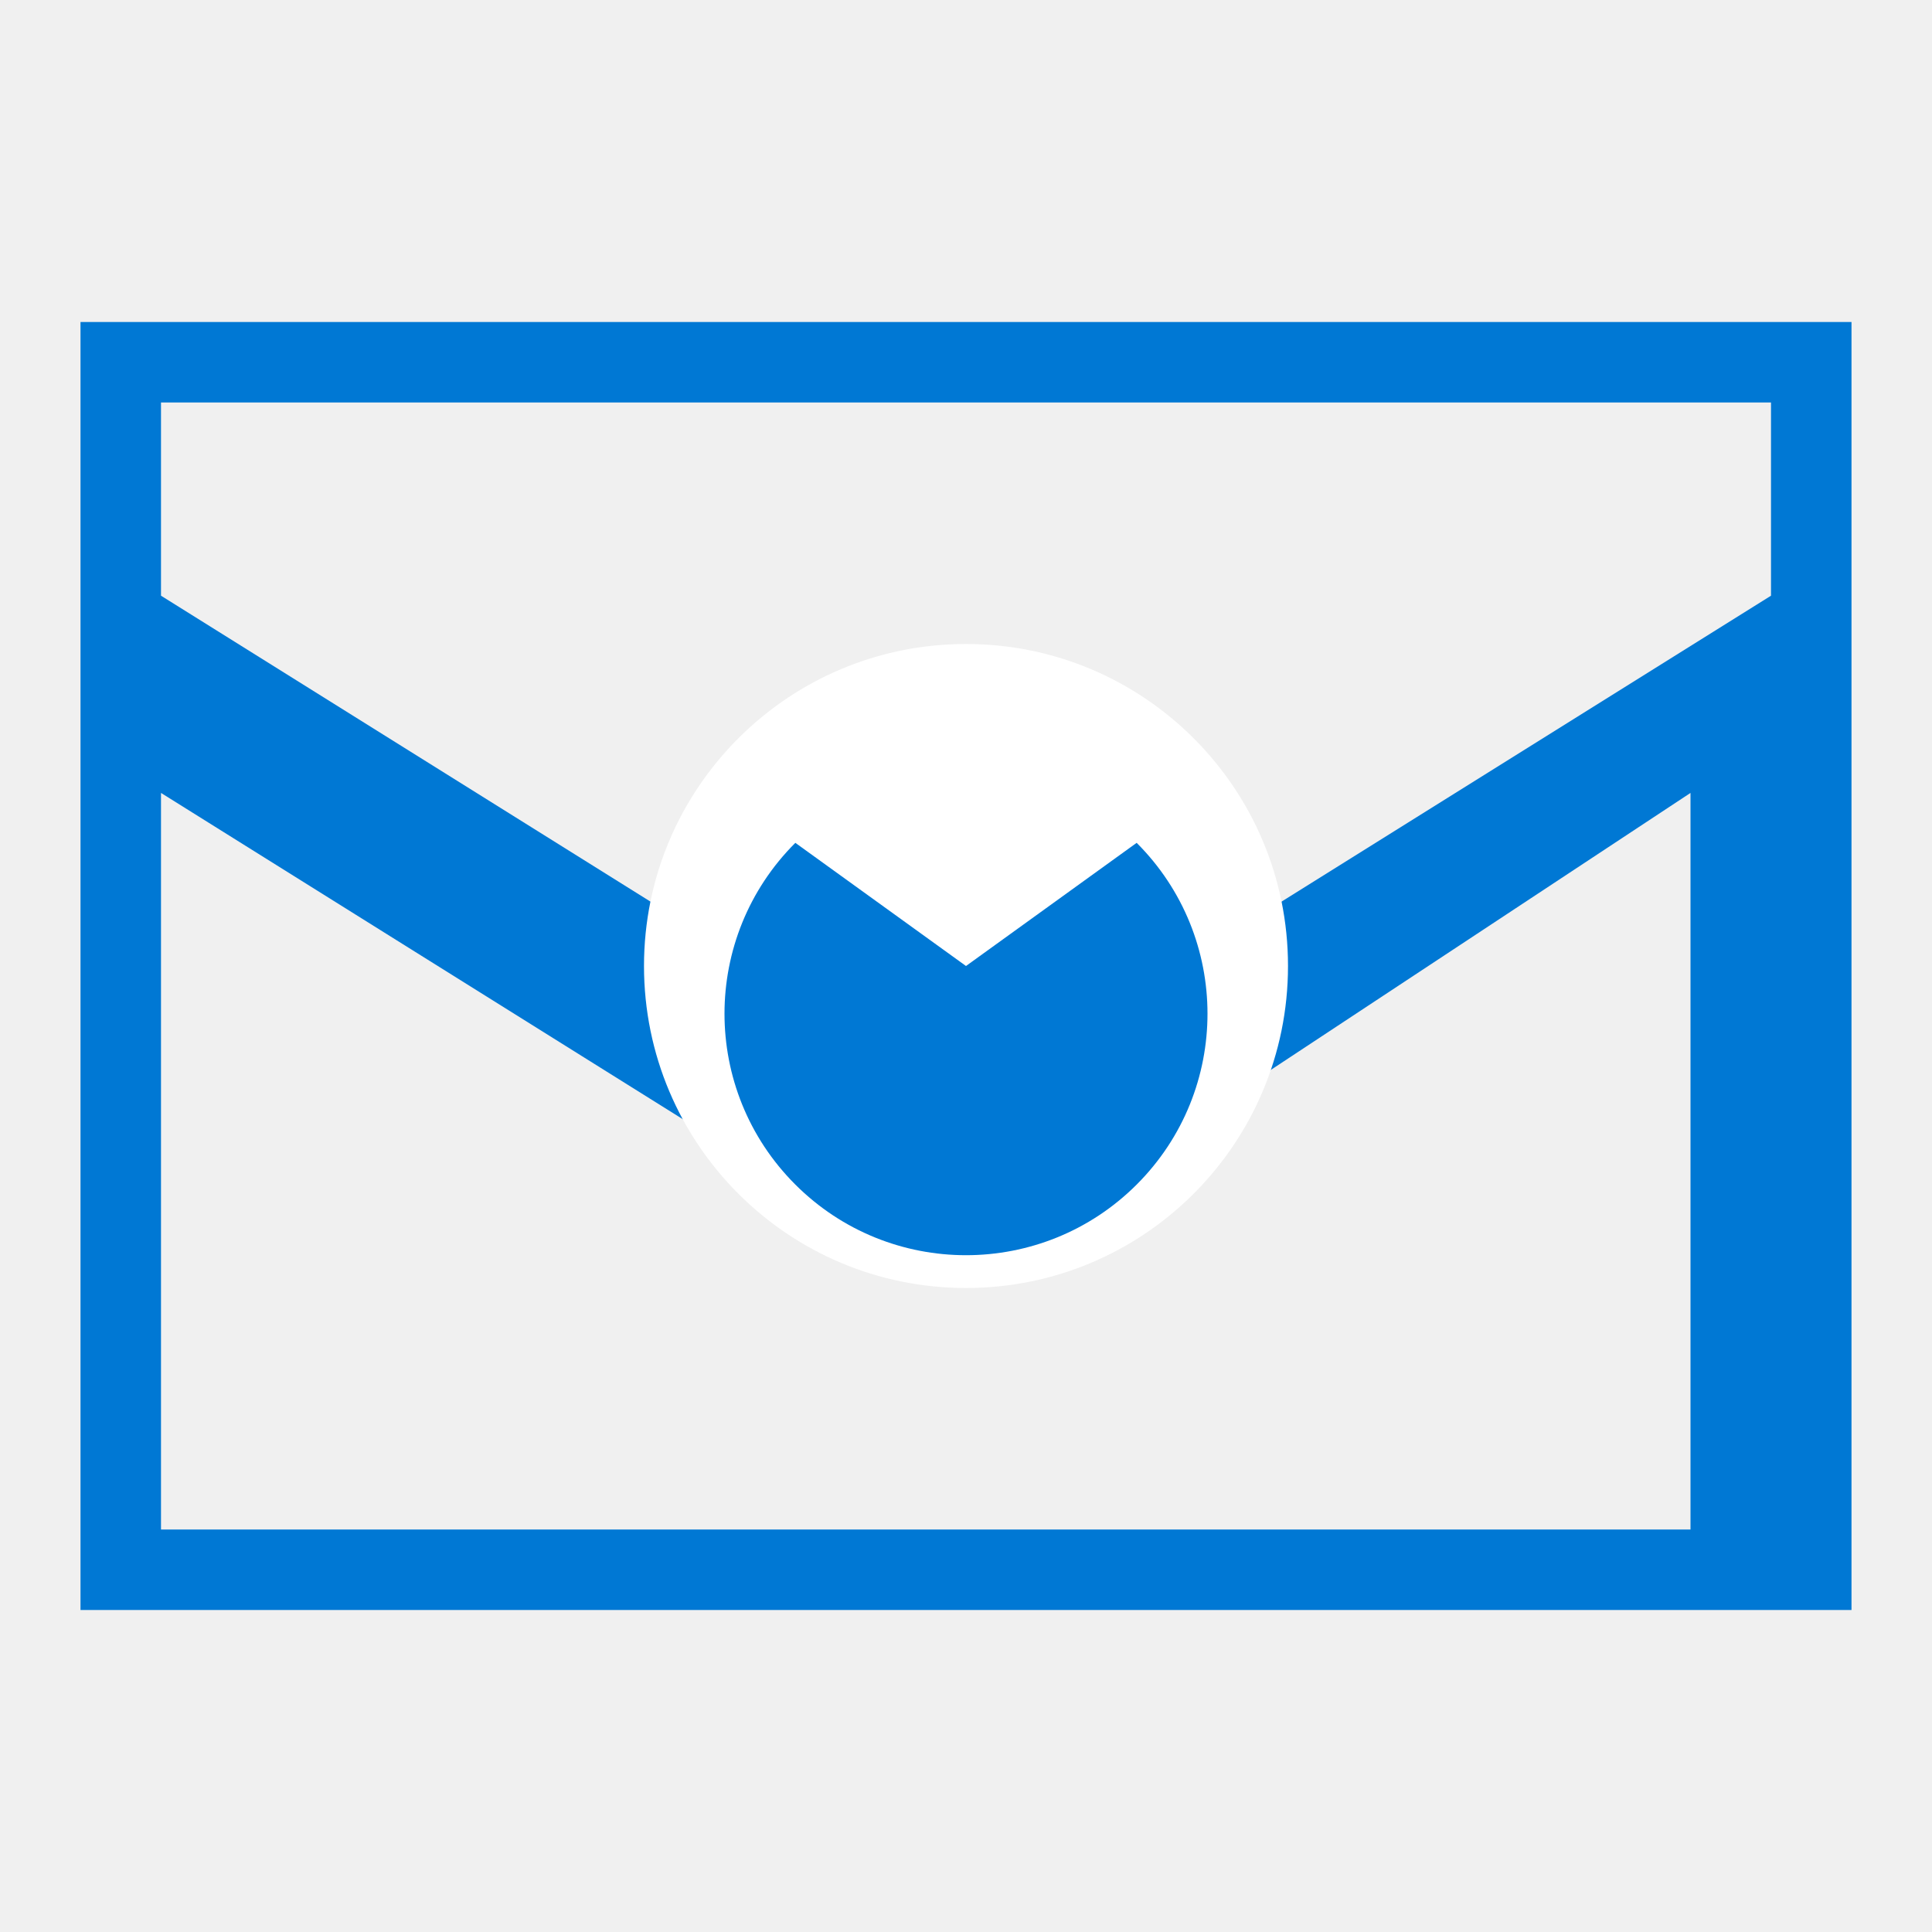
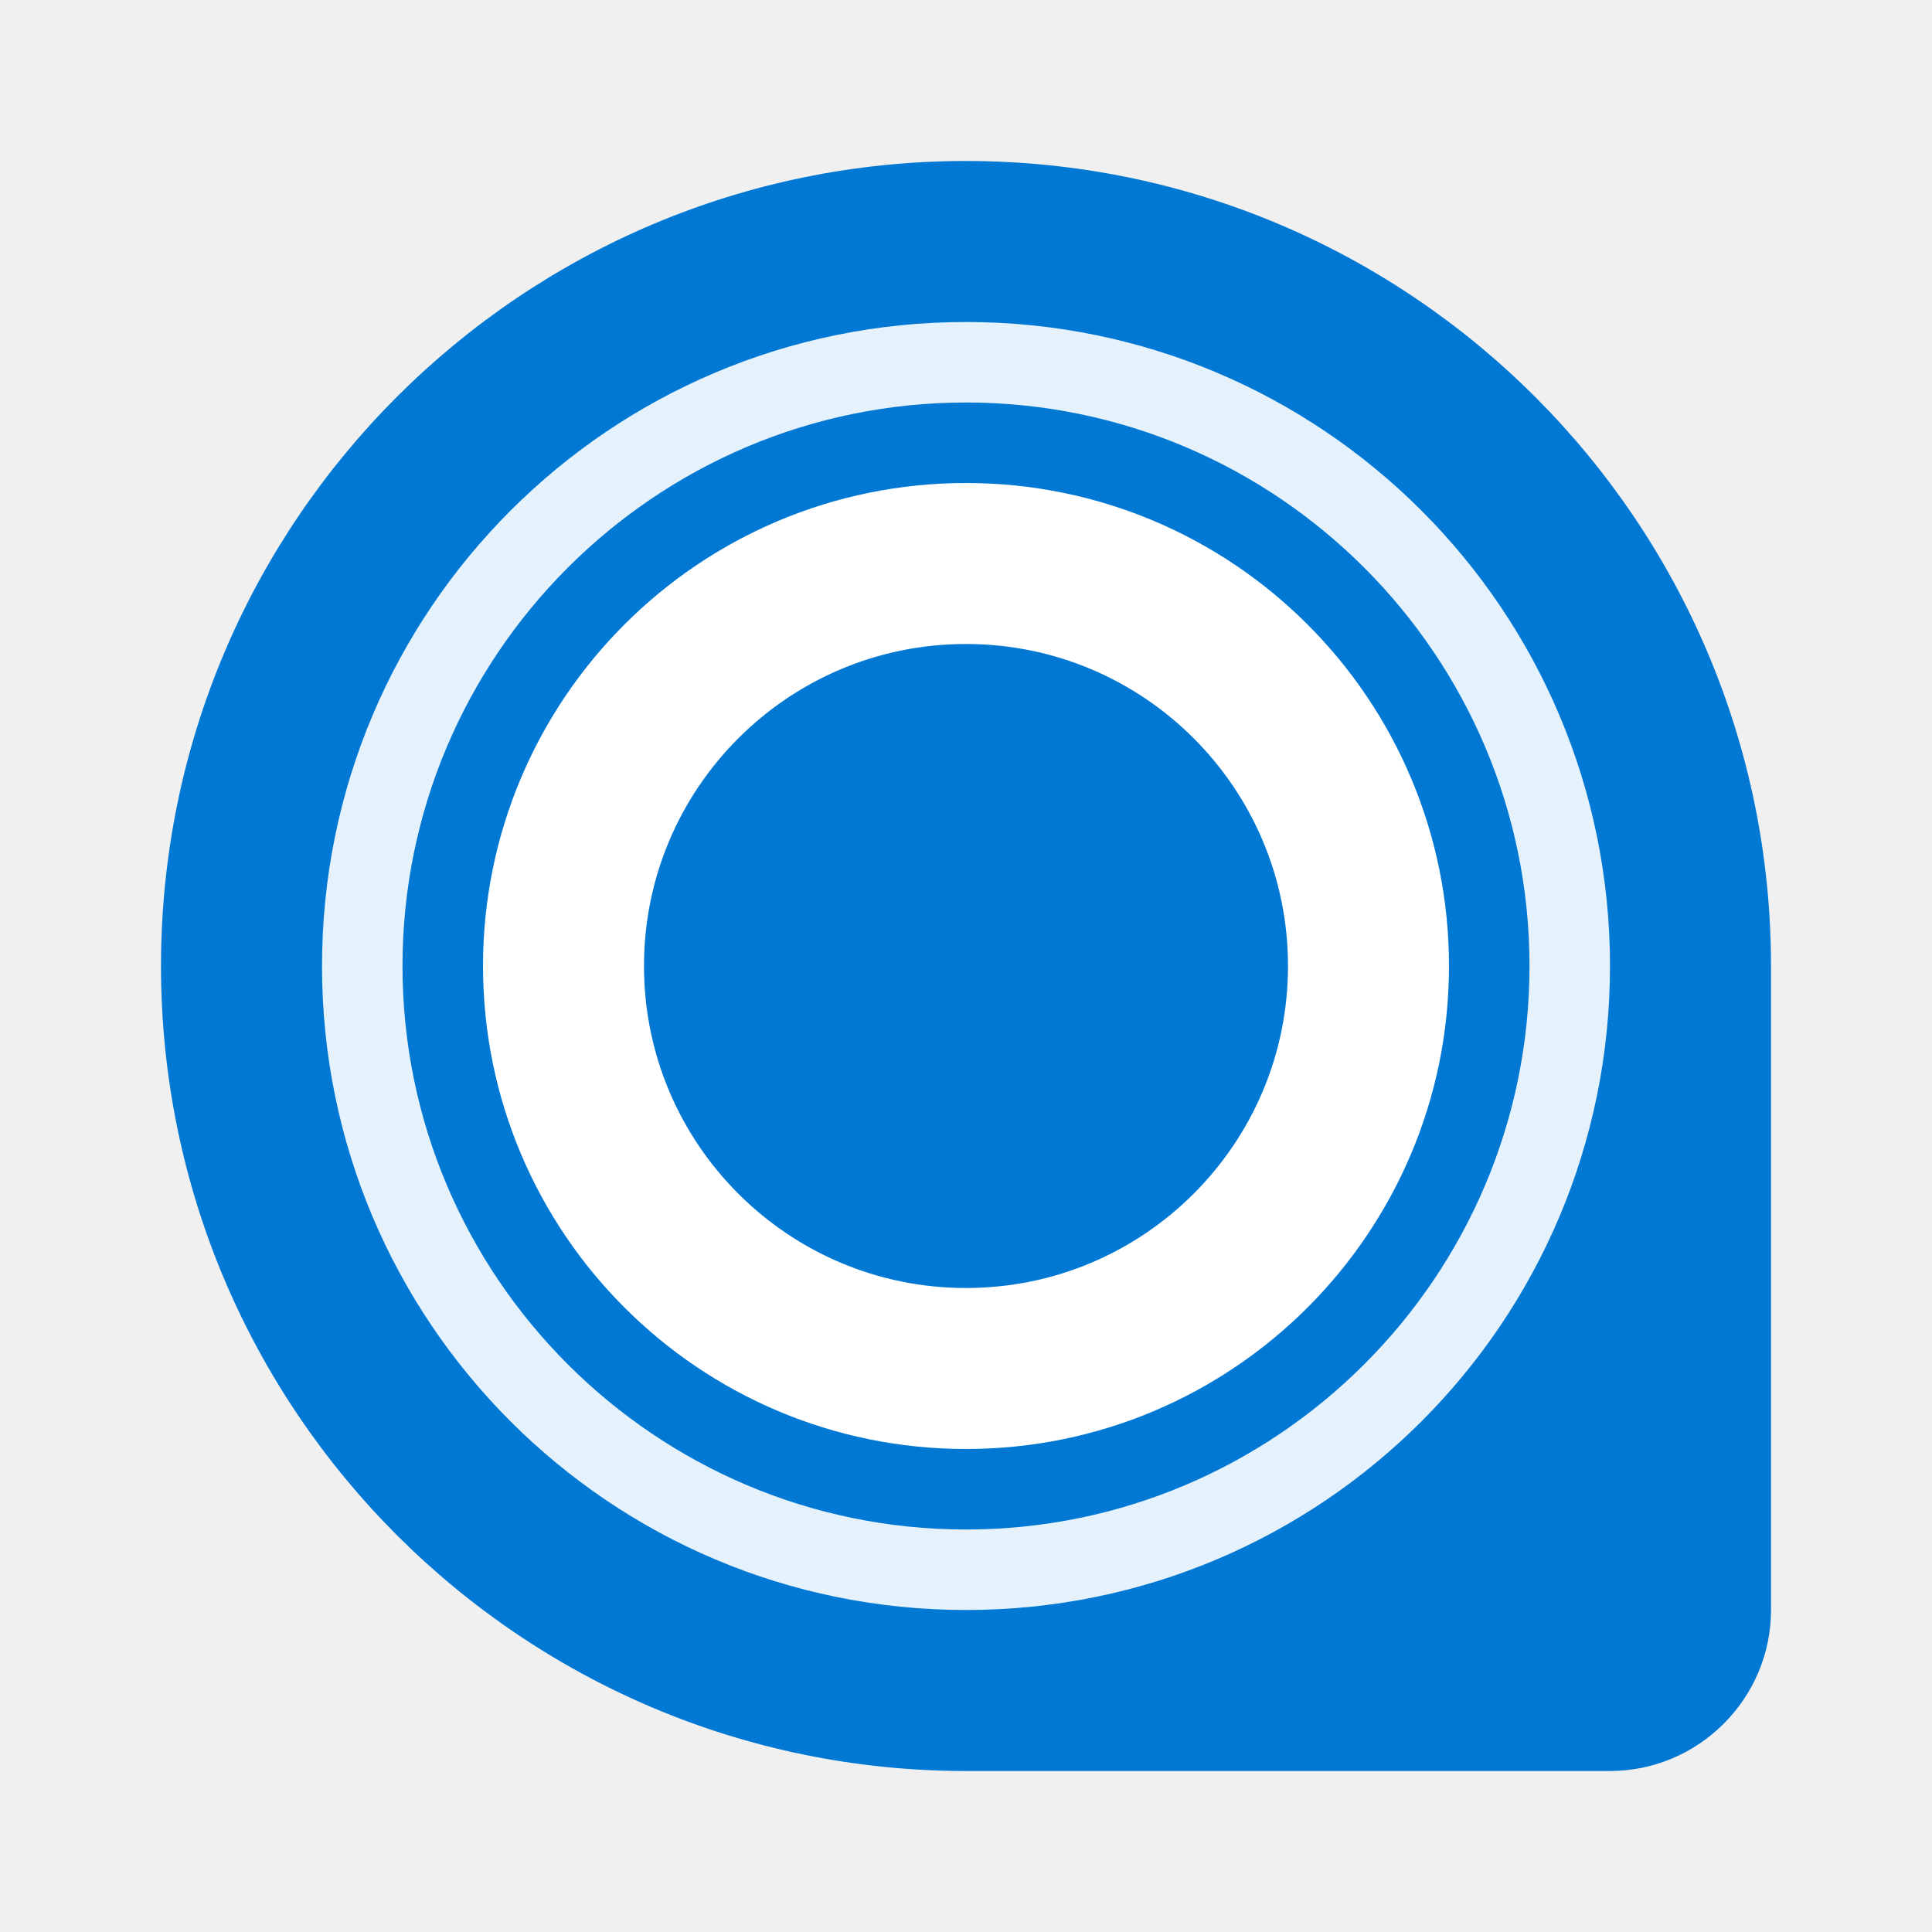
<svg xmlns="http://www.w3.org/2000/svg" viewBox="0 0 24 24">
-   <path fill="#0078d4" d="M1 4v16h22V4H1zm21 1v2.4l-10 6.25L2 7.4V5h20zM2 19V9.85l9.5 5.94a.5.5 0 00.5 0L21 9.85V19H2z" />
-   <circle cx="12" cy="12" r="4" fill="#fff" />
-   <path fill="#0078d4" d="M14.12 10.47L12 12l-2.12-1.53a3 3 0 104.24 0z" />
+   <path d="M12 2C6.48 2 2 6.48 2 12s4.48 10 10 10h8c1.1 0 2-.9 2-2V12c0-5.52-4.48-10-10-10z" fill="#0078D4" />
+   <path d="M12 5c3.86 0 7 3.14 7 7s-3.14 7-7 7-7-3.14-7-7 3.14-7 7-7m0-1c-4.42 0-8 3.58-8 8s3.58 8 8 8 8-3.58 8-8-3.58-8-8-8z" fill="#fff" opacity="0.9" />
+   <circle cx="12" cy="12" r="5" fill="none" stroke="#fff" stroke-width="2" />
</svg>
